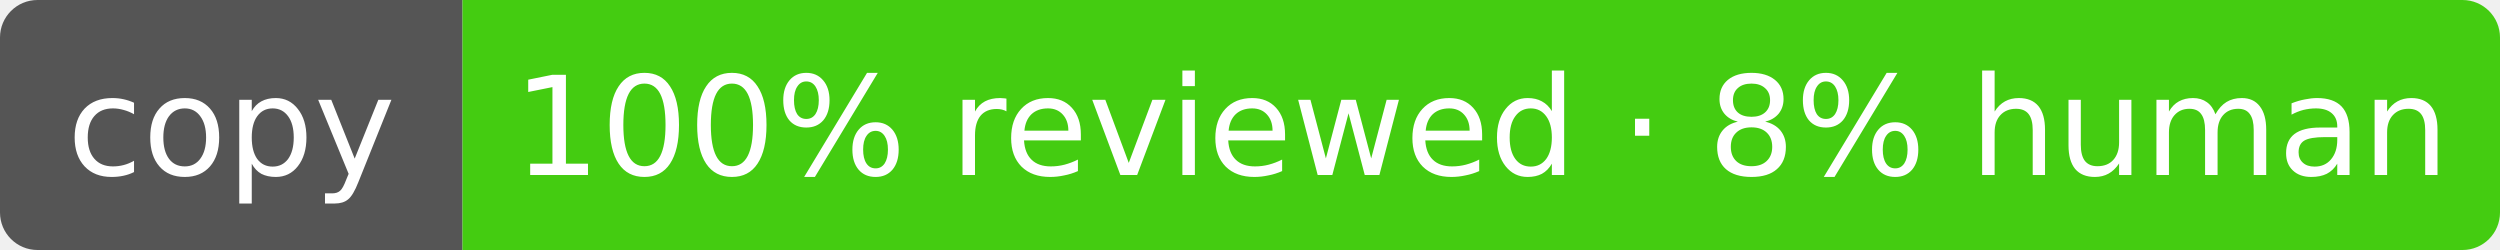
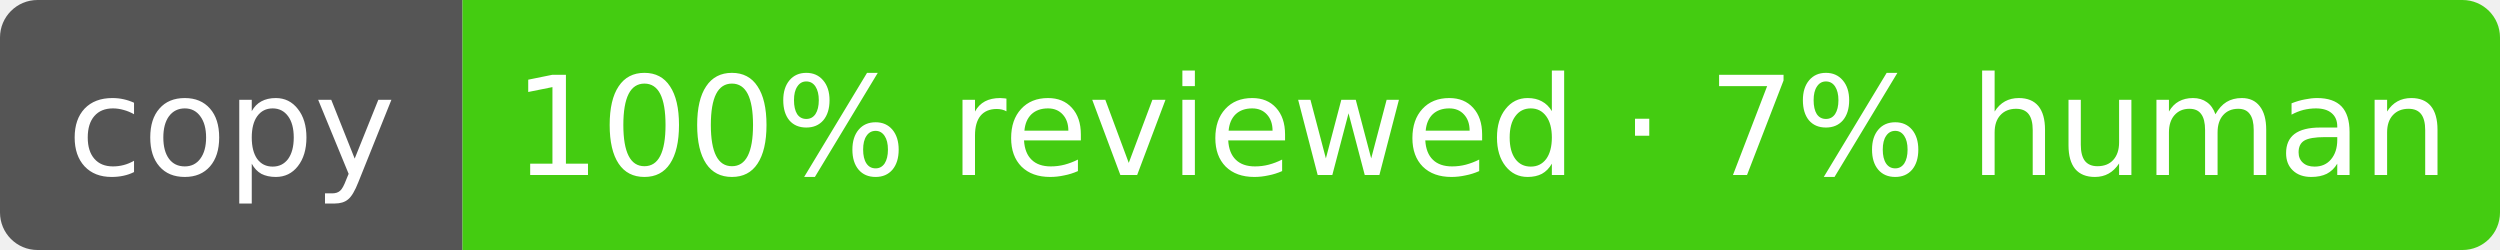
- <svg xmlns="http://www.w3.org/2000/svg" width="200" height="20" role="img" aria-label="copy: 100% reviewed · 8% human">
+ <svg xmlns="http://www.w3.org/2000/svg" width="200" height="20" role="img" aria-label="copy: 100% reviewed · 7% human">
  <clipPath id="r">
    <rect width="200" height="20" rx="3" fill="#fff" />
  </clipPath>
  <g clip-path="url(#r)">
    <rect width="37" height="20" fill="#555" />
    <rect x="37" width="163" height="20" fill="#4c1" />
  </g>
  <g fill="#fff" text-anchor="middle" font-family="Verdana,Geneva,DejaVu Sans,sans-serif" font-size="11">
    <text x="18.5" y="14">copy</text>
-     <text x="118.5" y="14">100% reviewed · 8% human</text>
+     <text x="118.5" y="14">100% reviewed · 7% human</text>
  </g>
</svg>
